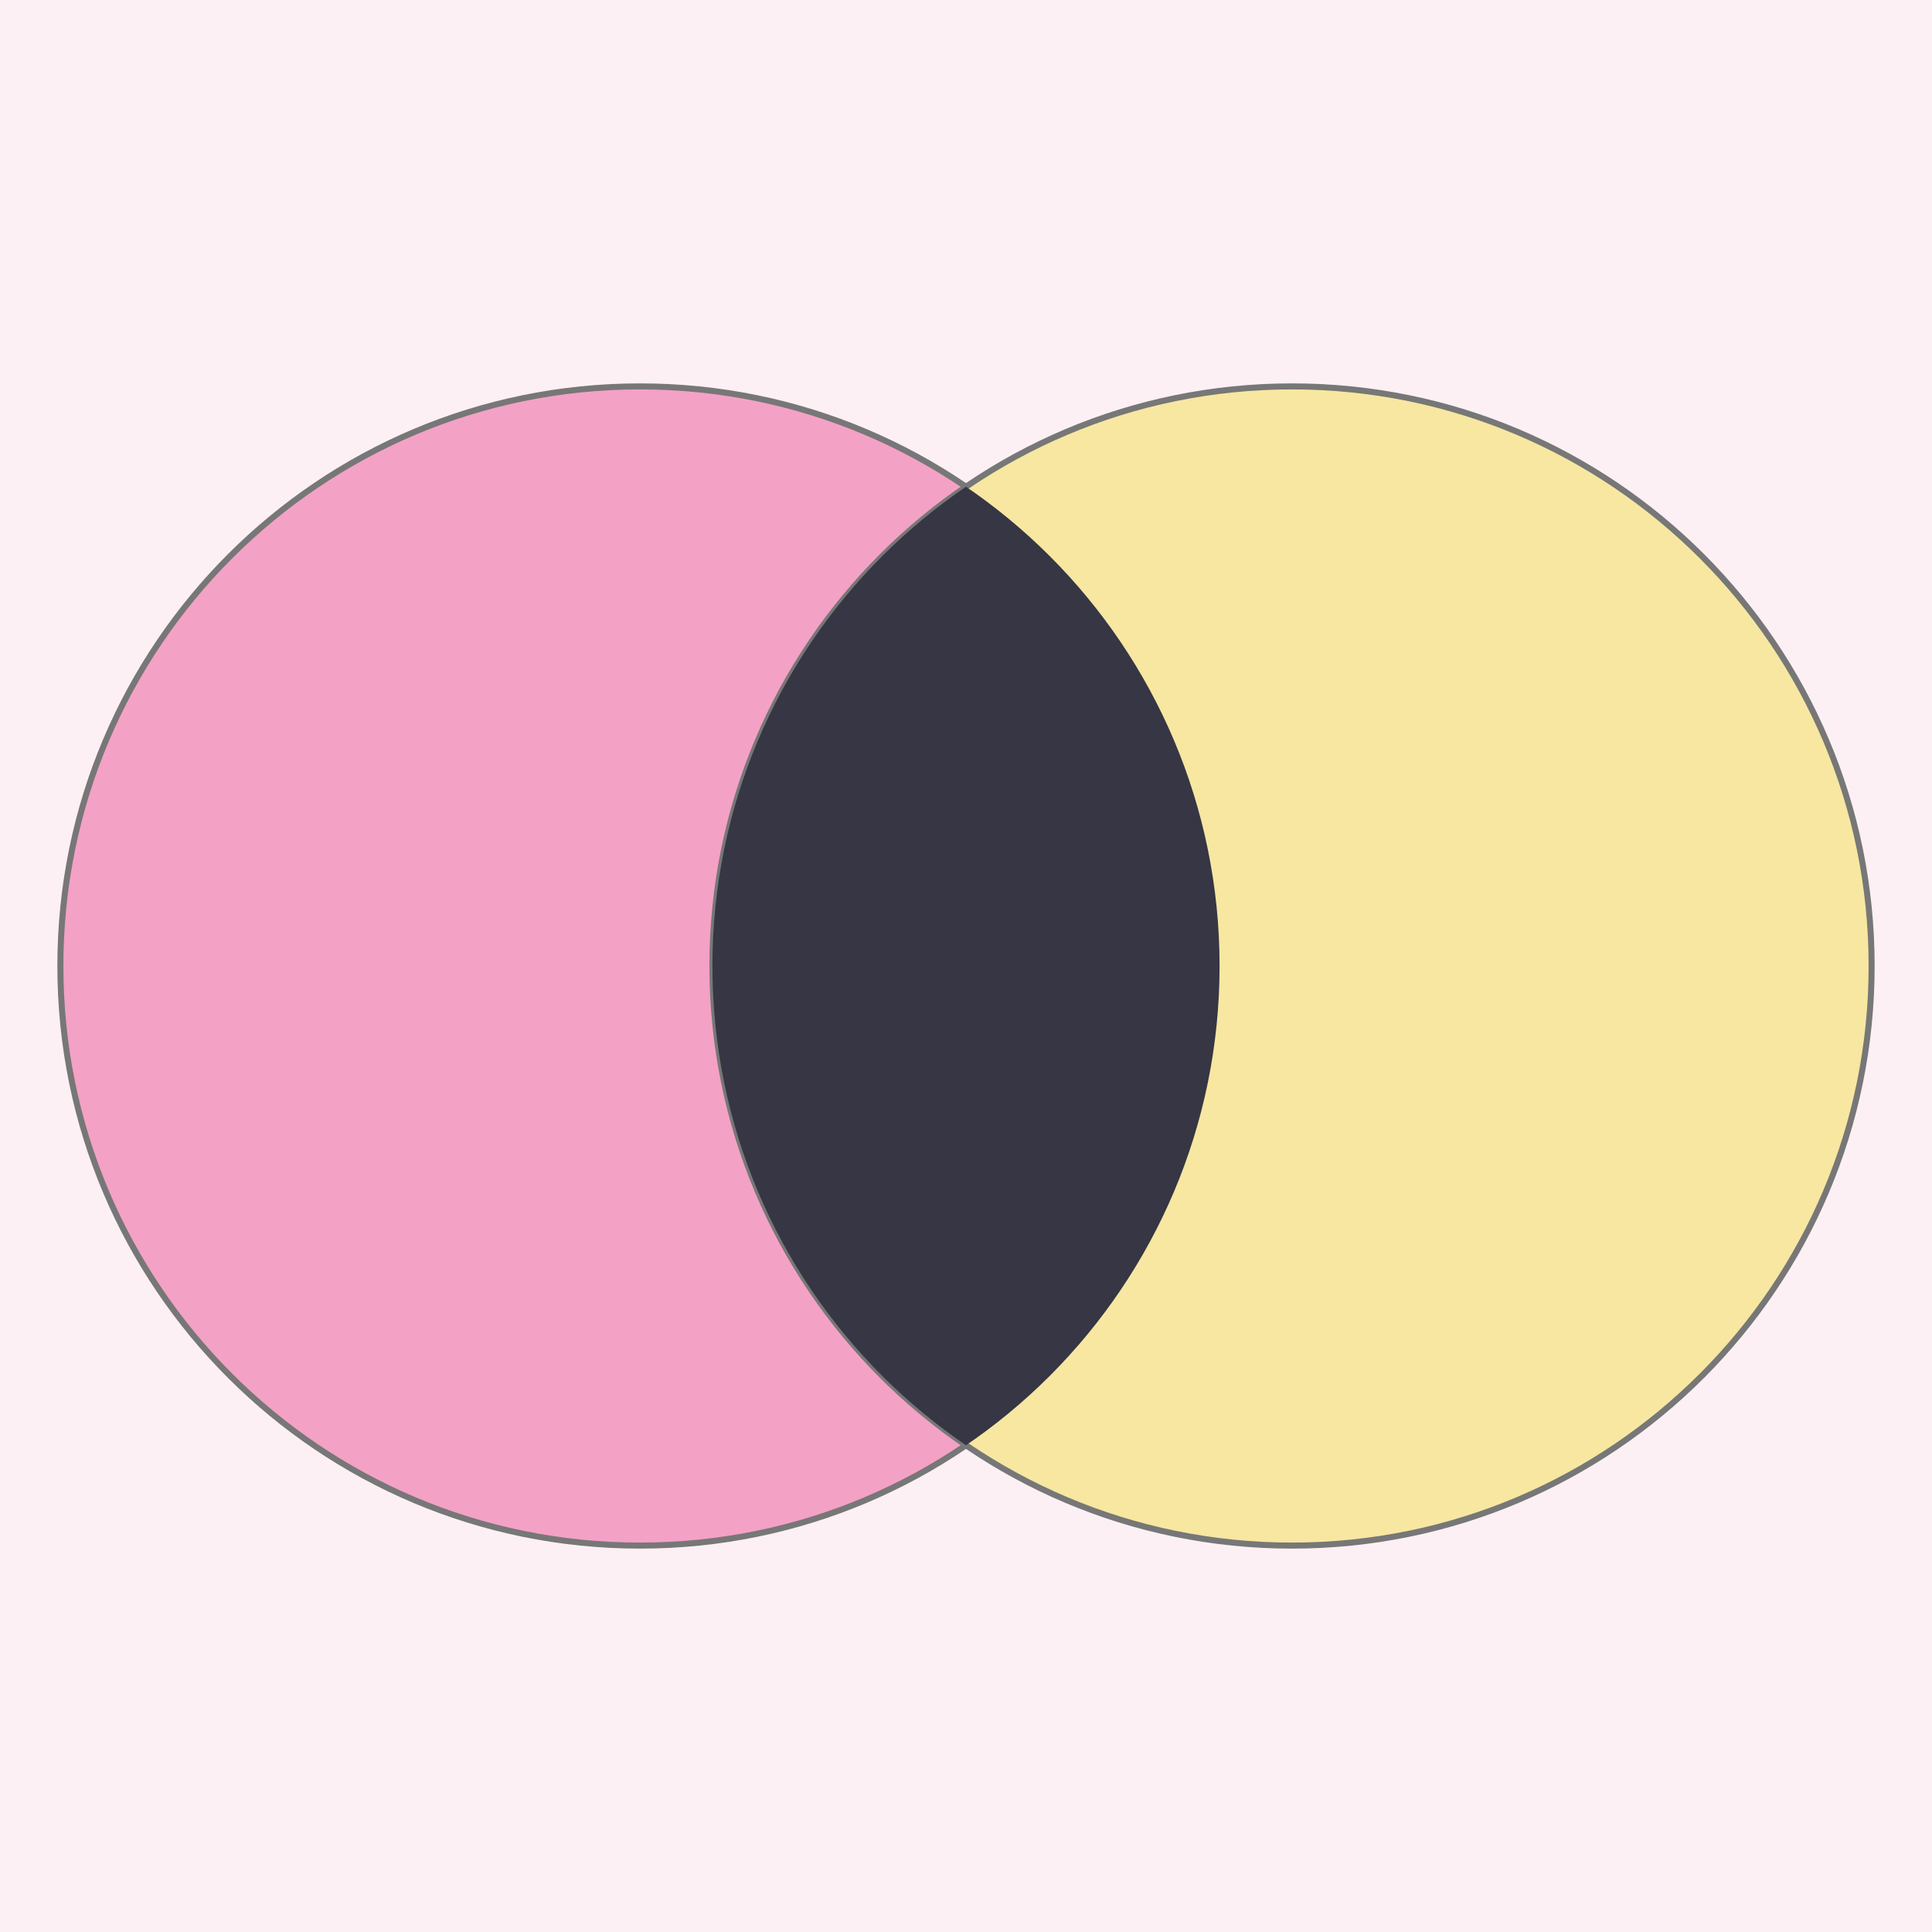
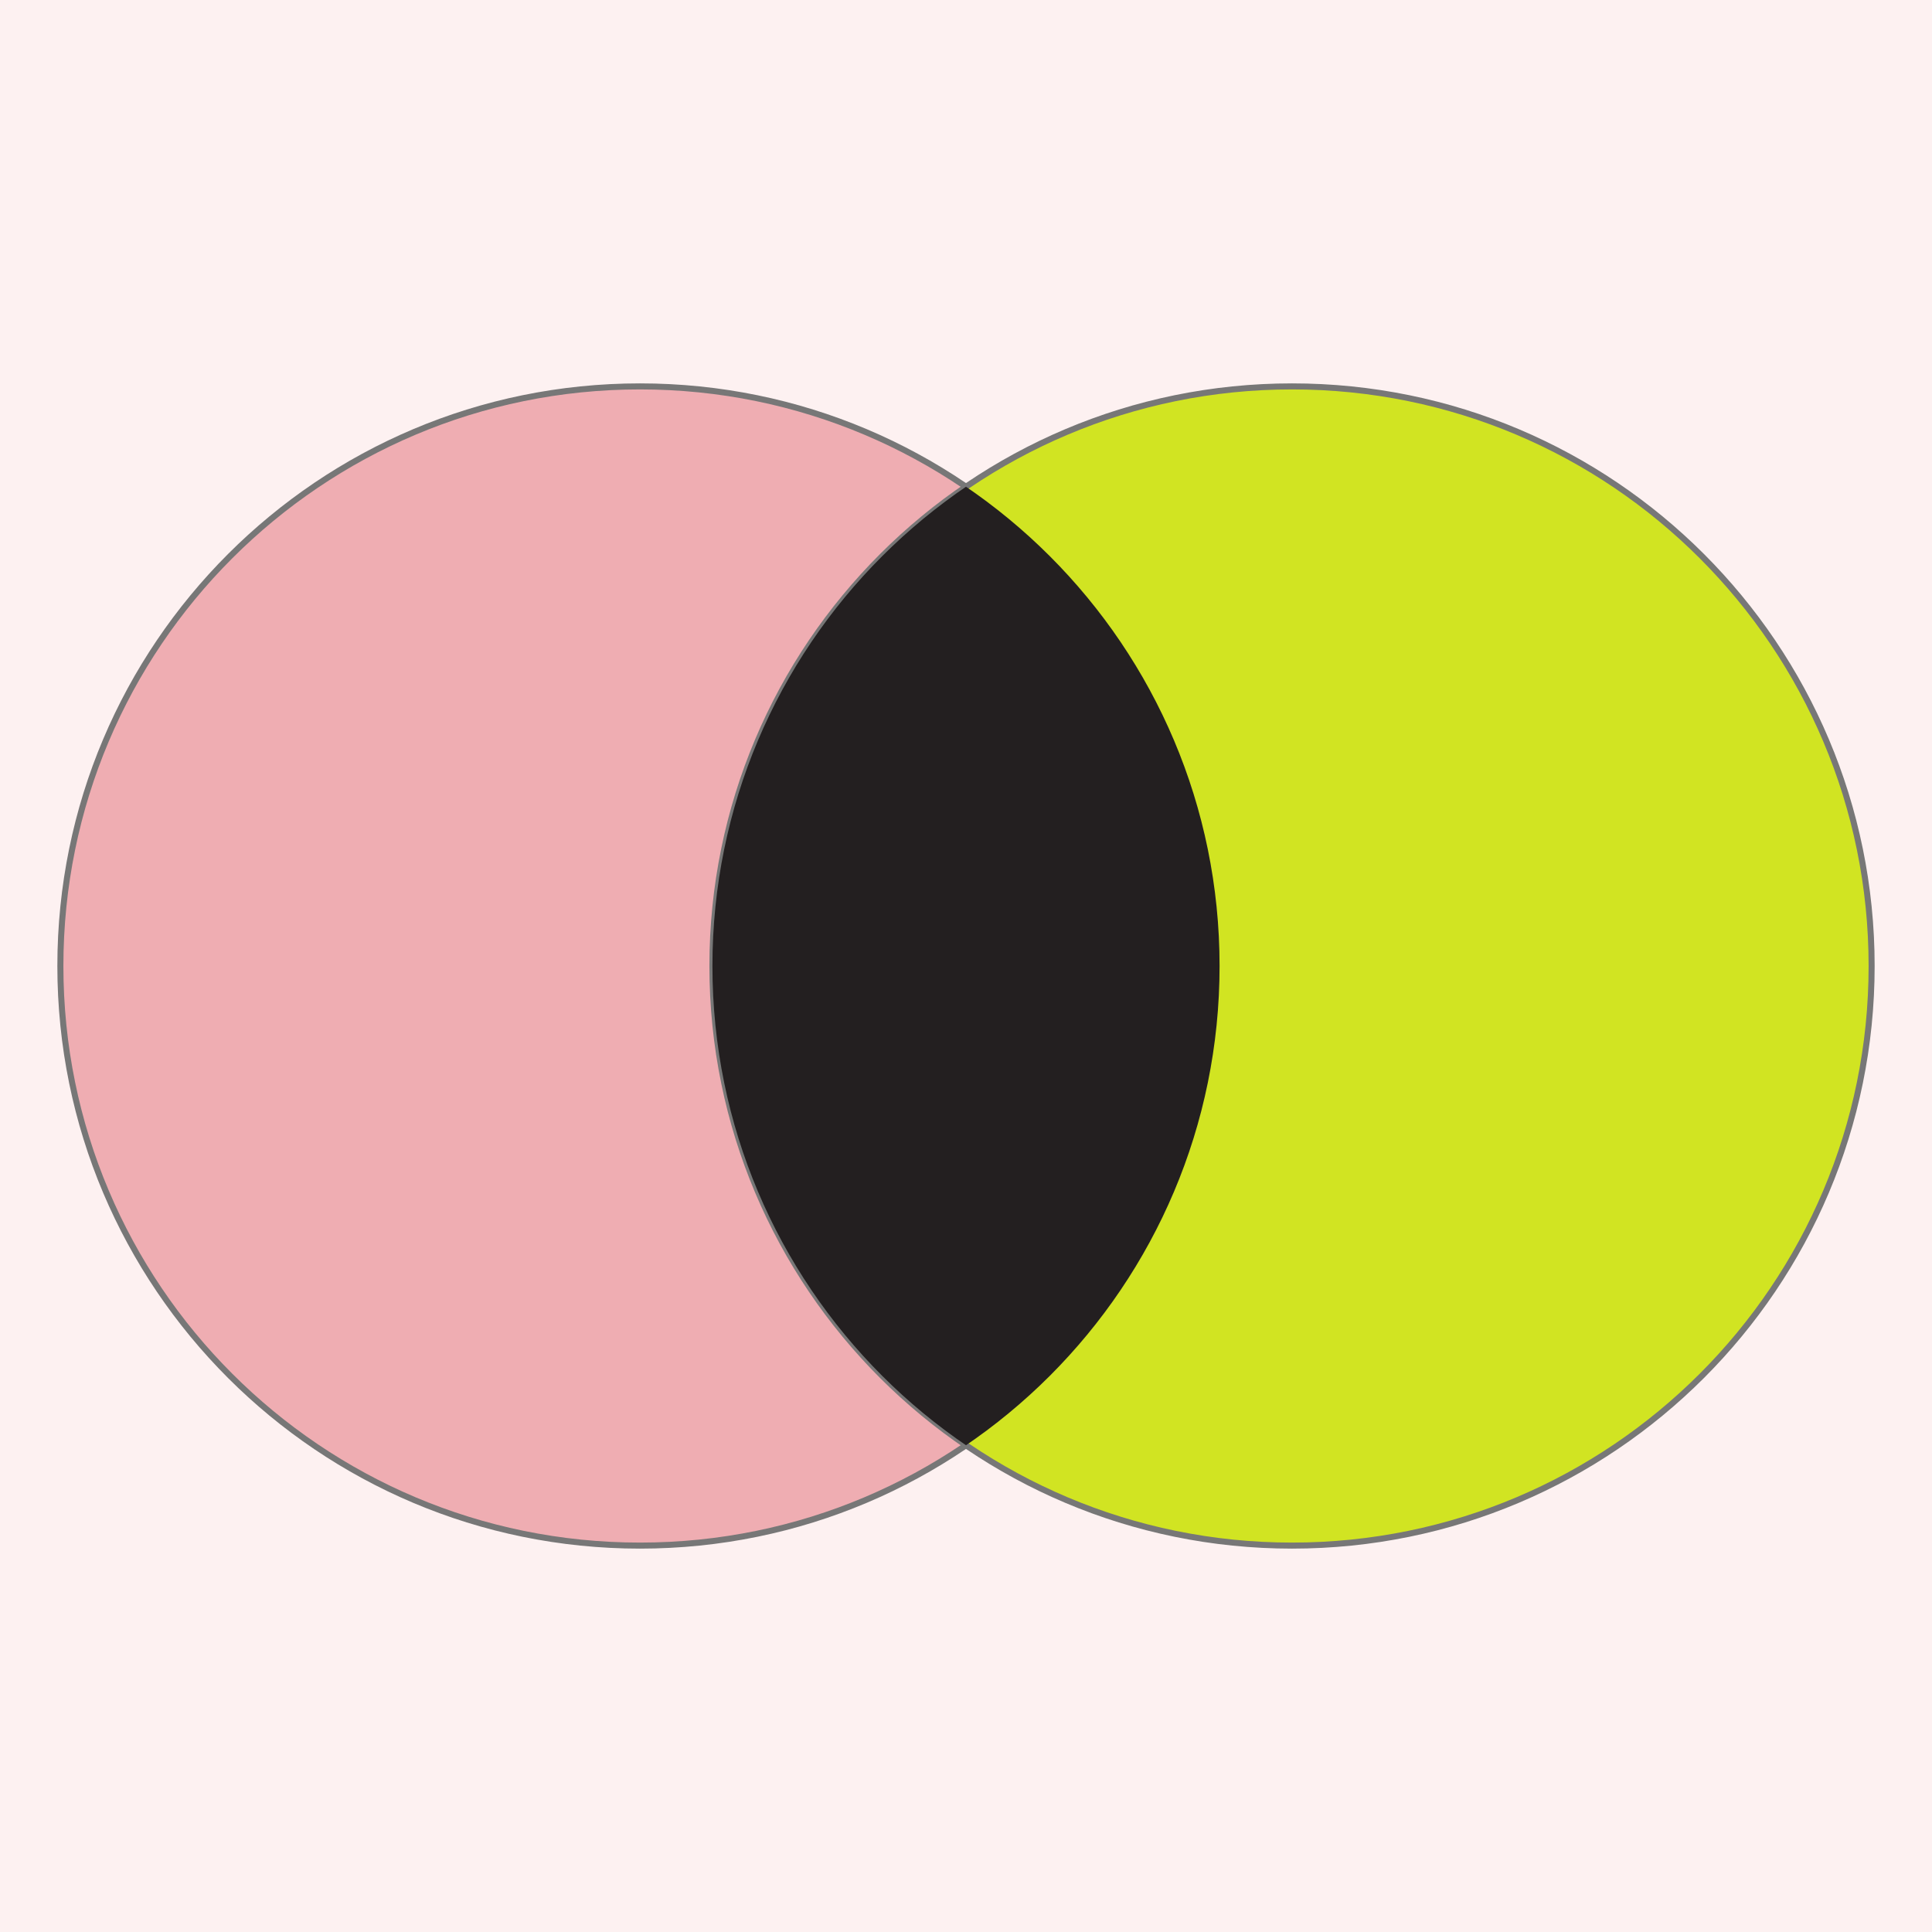
<svg xmlns="http://www.w3.org/2000/svg" width="320" height="320" viewBox="0 0 320 320" role="img" aria-label="MishMash bubbles">
-   <rect width="320" height="320" fill="#FDF0F5" />
+   <rect width="320" height="320" fill="#fdf1f1" />
  <defs>
    <clipPath id="left-5" clipPathUnits="userSpaceOnUse">
      <circle cx="106" cy="160" r="96" />
    </clipPath>
  </defs>
-   <circle cx="106" cy="160" r="96" fill="#F4A1C6" stroke="#777" stroke-width="1" />
-   <circle cx="214" cy="160" r="96" fill="#F7E7A1" stroke="#777" stroke-width="1" />
-   <circle cx="214" cy="160" r="96" fill="#363644" clip-path="url(#left-5)" />
+   <circle cx="106" cy="160" r="96" fill="#efadb2" stroke="#777" stroke-width="1" />
+   <circle cx="214" cy="160" r="96" fill="#d1e422" stroke="#777" stroke-width="1" />
+   <circle cx="214" cy="160" r="96" fill="#231f20" clip-path="url(#left-5)" />
</svg>
